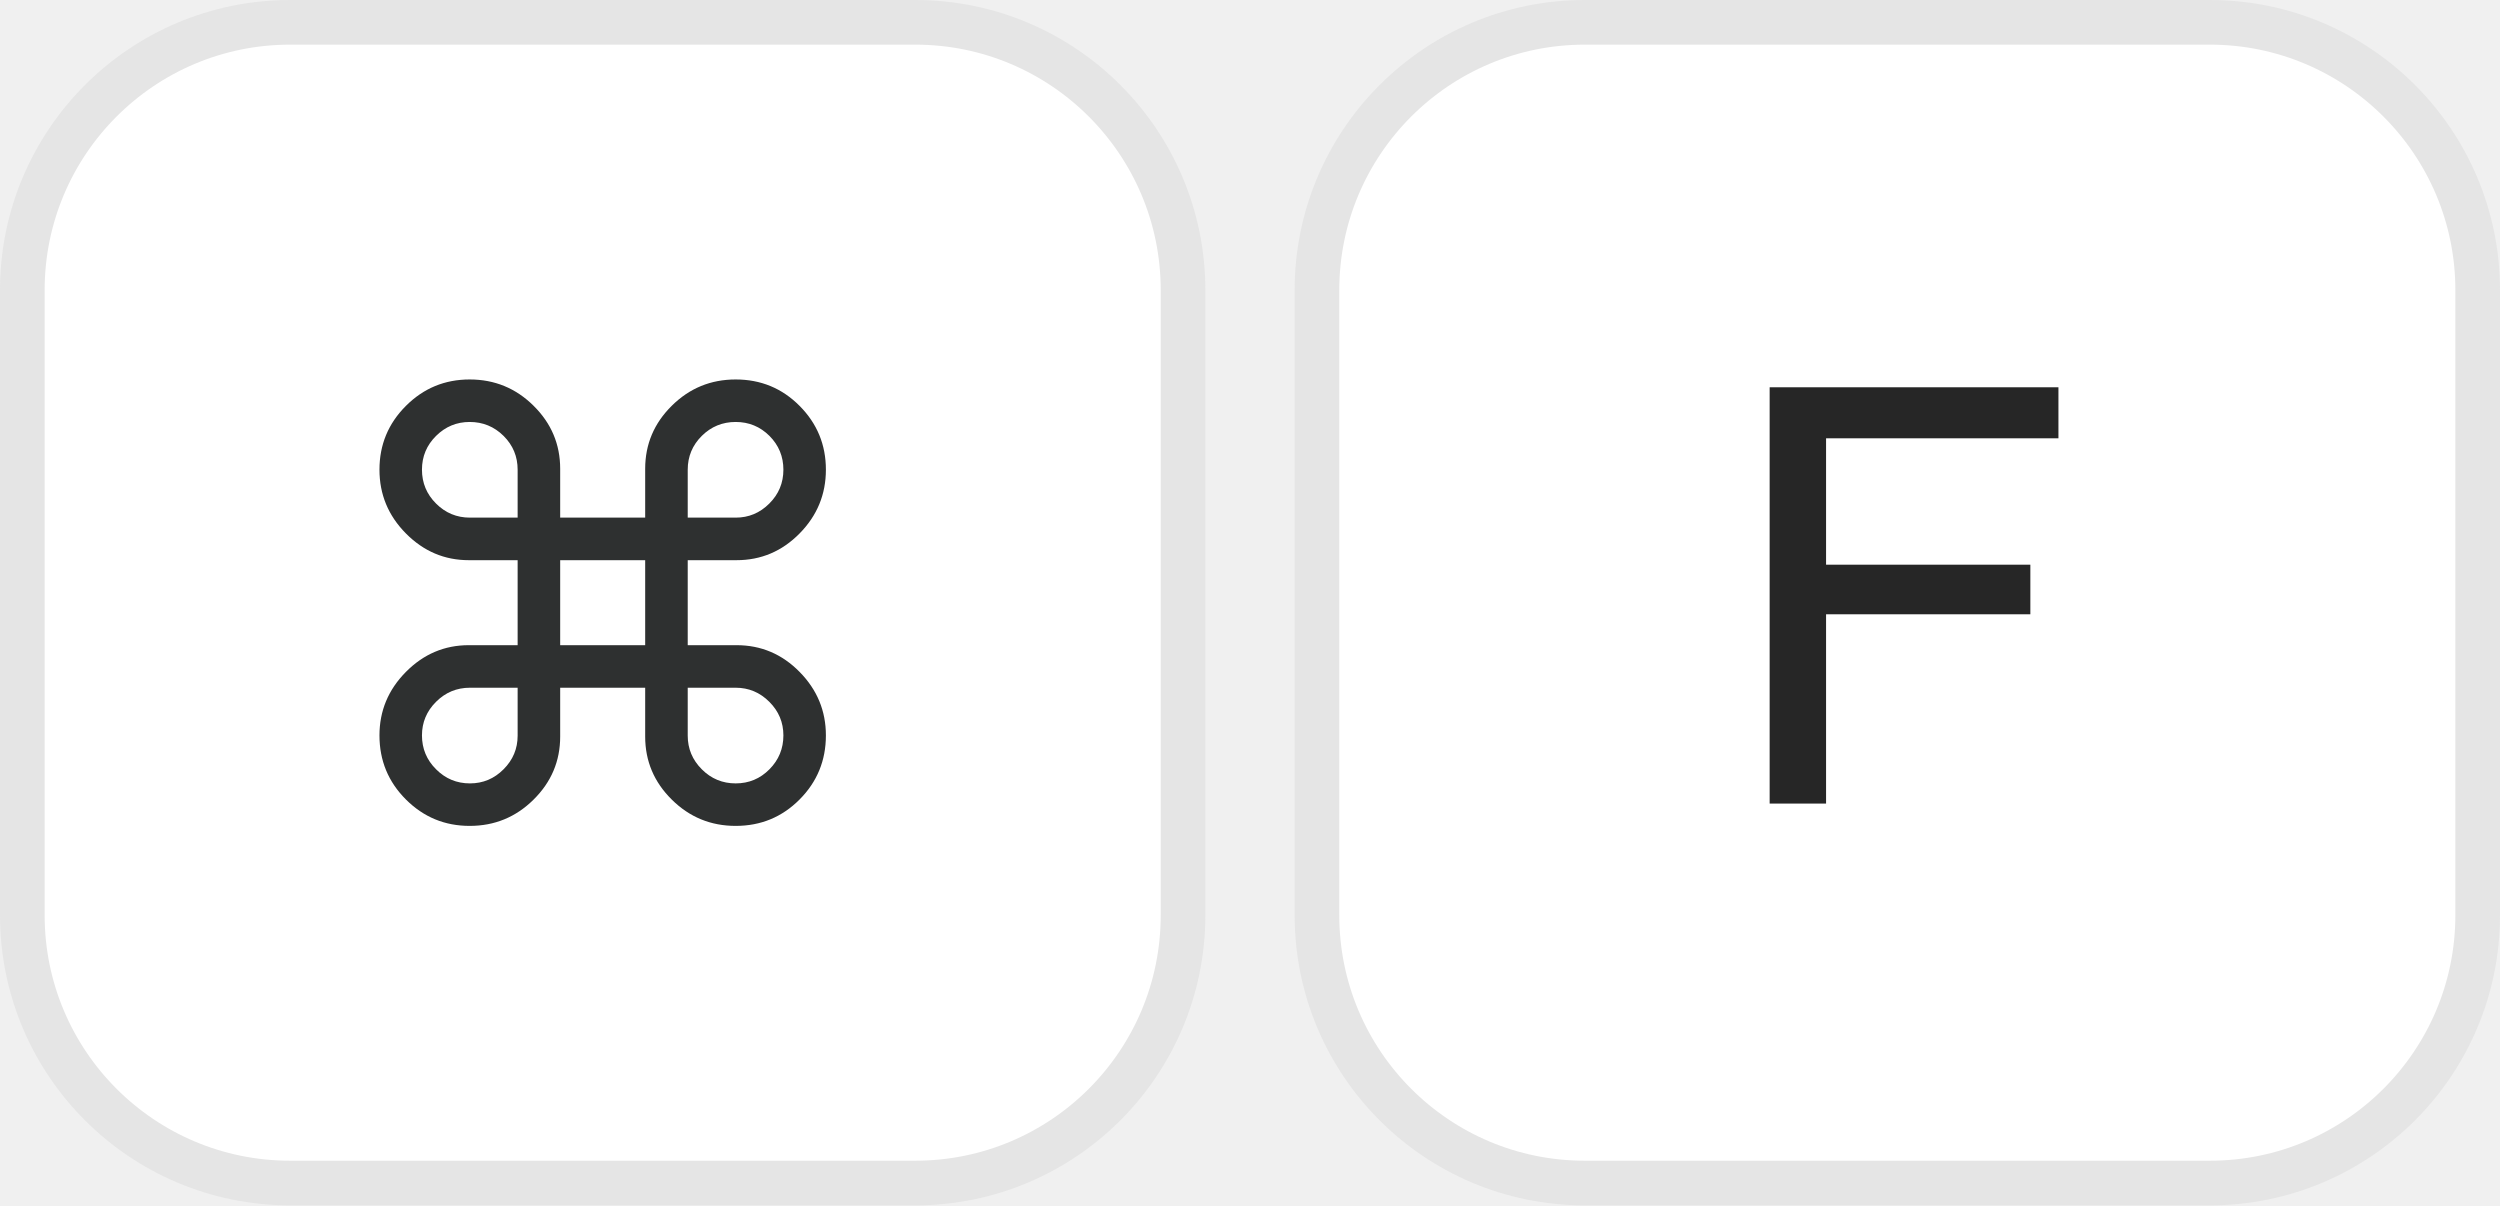
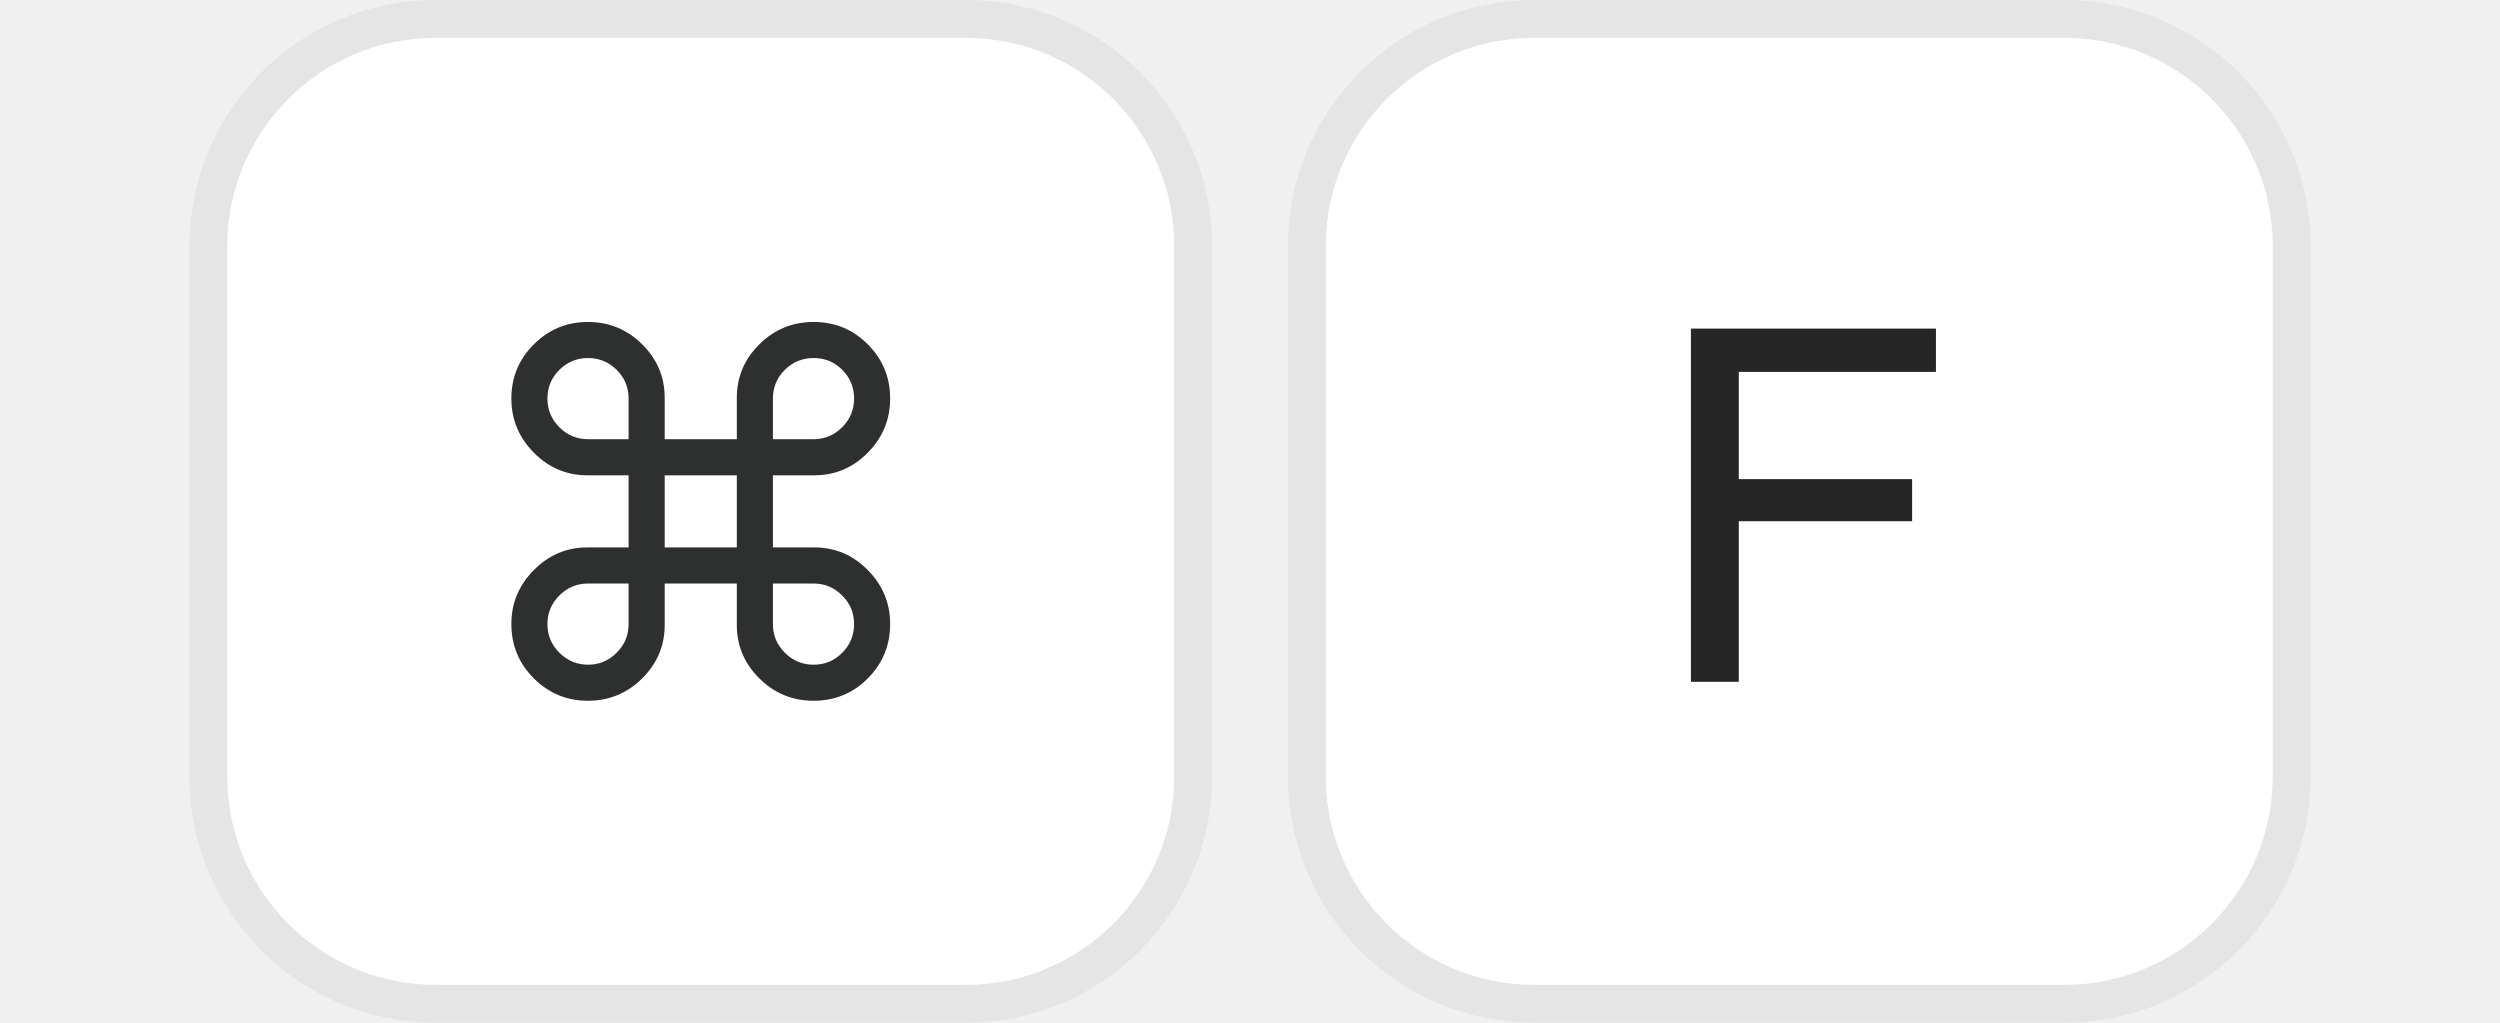
- <svg xmlns="http://www.w3.org/2000/svg" width="56px" height="27px" viewBox="0 0 56 27" version="1.1">
+ <svg xmlns="http://www.w3.org/2000/svg" width="66px" height="27px" viewBox="0 0 66 27" version="1.1">
  <g id="Artboard" stroke="none" stroke-width="1" fill="none" fill-rule="evenodd">
-     <g id="Key/spell" transform="translate(1, 1)">
+     <g id="Key/spell" transform="translate(6, 1)">
      <rect id="Rectangle" stroke="#E5E5E5" fill="#FFFFFF" x="-0.5" y="-0.5" width="26" height="26" rx="6" />
      <path d="M11.548,14.405 L11.548,15.499 C11.548,16.048 11.349,16.519 10.952,16.911 C10.556,17.304 10.078,17.5 9.521,17.5 C8.963,17.5 8.487,17.303 8.092,16.908 C7.697,16.513 7.5,16.035 7.5,15.473 C7.5,14.924 7.697,14.45 8.092,14.051 C8.487,13.652 8.956,13.452 9.501,13.452 L10.595,13.452 L10.595,11.548 L9.501,11.548 C8.956,11.548 8.487,11.348 8.092,10.949 C7.697,10.55 7.5,10.074 7.5,9.521 C7.5,8.963 7.697,8.487 8.092,8.092 C8.487,7.697 8.963,7.5 9.521,7.5 C10.078,7.5 10.556,7.696 10.952,8.089 C11.349,8.481 11.548,8.952 11.548,9.501 L11.548,10.595 L13.452,10.595 L13.452,9.501 C13.452,8.952 13.651,8.481 14.048,8.089 C14.444,7.696 14.922,7.5 15.479,7.5 C16.041,7.5 16.519,7.697 16.911,8.092 C17.304,8.487 17.5,8.963 17.5,9.521 C17.5,10.074 17.304,10.55 16.911,10.949 C16.519,11.348 16.048,11.548 15.499,11.548 L14.405,11.548 L14.405,13.452 L15.499,13.452 C16.048,13.452 16.519,13.652 16.911,14.051 C17.304,14.45 17.5,14.924 17.5,15.473 C17.5,16.035 17.304,16.513 16.911,16.908 C16.519,17.303 16.041,17.5 15.479,17.5 C14.922,17.5 14.444,17.304 14.048,16.911 C13.651,16.519 13.452,16.048 13.452,15.499 L13.452,14.405 L11.548,14.405 L11.548,14.405 Z M11.548,13.452 L13.452,13.452 L13.452,11.548 L11.548,11.548 L11.548,13.452 L11.548,13.452 Z M10.595,10.595 L10.595,9.521 C10.595,9.225 10.49,8.973 10.28,8.764 C10.07,8.556 9.817,8.452 9.521,8.452 C9.229,8.452 8.978,8.556 8.768,8.764 C8.557,8.973 8.452,9.225 8.452,9.521 C8.452,9.817 8.557,10.07 8.768,10.28 C8.978,10.49 9.231,10.595 9.527,10.595 L10.595,10.595 L10.595,10.595 Z M10.595,14.405 L9.527,14.405 C9.231,14.405 8.978,14.51 8.768,14.72 C8.557,14.93 8.452,15.181 8.452,15.473 C8.452,15.769 8.557,16.022 8.768,16.232 C8.978,16.443 9.231,16.548 9.527,16.548 C9.819,16.548 10.07,16.443 10.28,16.232 C10.49,16.022 10.595,15.771 10.595,15.479 L10.595,14.405 L10.595,14.405 Z M14.405,10.595 L15.479,10.595 C15.771,10.595 16.022,10.49 16.232,10.28 C16.443,10.07 16.548,9.817 16.548,9.521 C16.548,9.225 16.444,8.973 16.236,8.764 C16.027,8.556 15.775,8.452 15.479,8.452 C15.183,8.452 14.93,8.556 14.72,8.764 C14.51,8.973 14.405,9.225 14.405,9.521 L14.405,10.595 L14.405,10.595 Z M14.405,14.405 L14.405,15.479 C14.405,15.771 14.51,16.022 14.72,16.232 C14.93,16.443 15.183,16.548 15.479,16.548 C15.775,16.548 16.027,16.443 16.236,16.232 C16.444,16.022 16.548,15.769 16.548,15.473 C16.548,15.181 16.443,14.93 16.232,14.72 C16.022,14.51 15.771,14.405 15.479,14.405 L14.405,14.405 L14.405,14.405 Z" id="⌘-2" fill="#2E3030" />
    </g>
-     <g id="Key/spell" transform="translate(30, 1)">
+     <g id="Key/spell" transform="translate(35, 1)">
      <rect id="Rectangle" stroke="#E5E5E5" fill="#FFFFFF" x="-0.5" y="-0.5" width="26" height="26" rx="6" />
      <polygon id="F" fill="#262626" fill-rule="nonzero" points="9.64 7.675 16.109 7.675 16.109 8.818 10.904 8.818 10.904 11.649 15.48 11.649 15.48 12.76 10.904 12.76 10.904 17 9.64 17" />
    </g>
  </g>
</svg>
